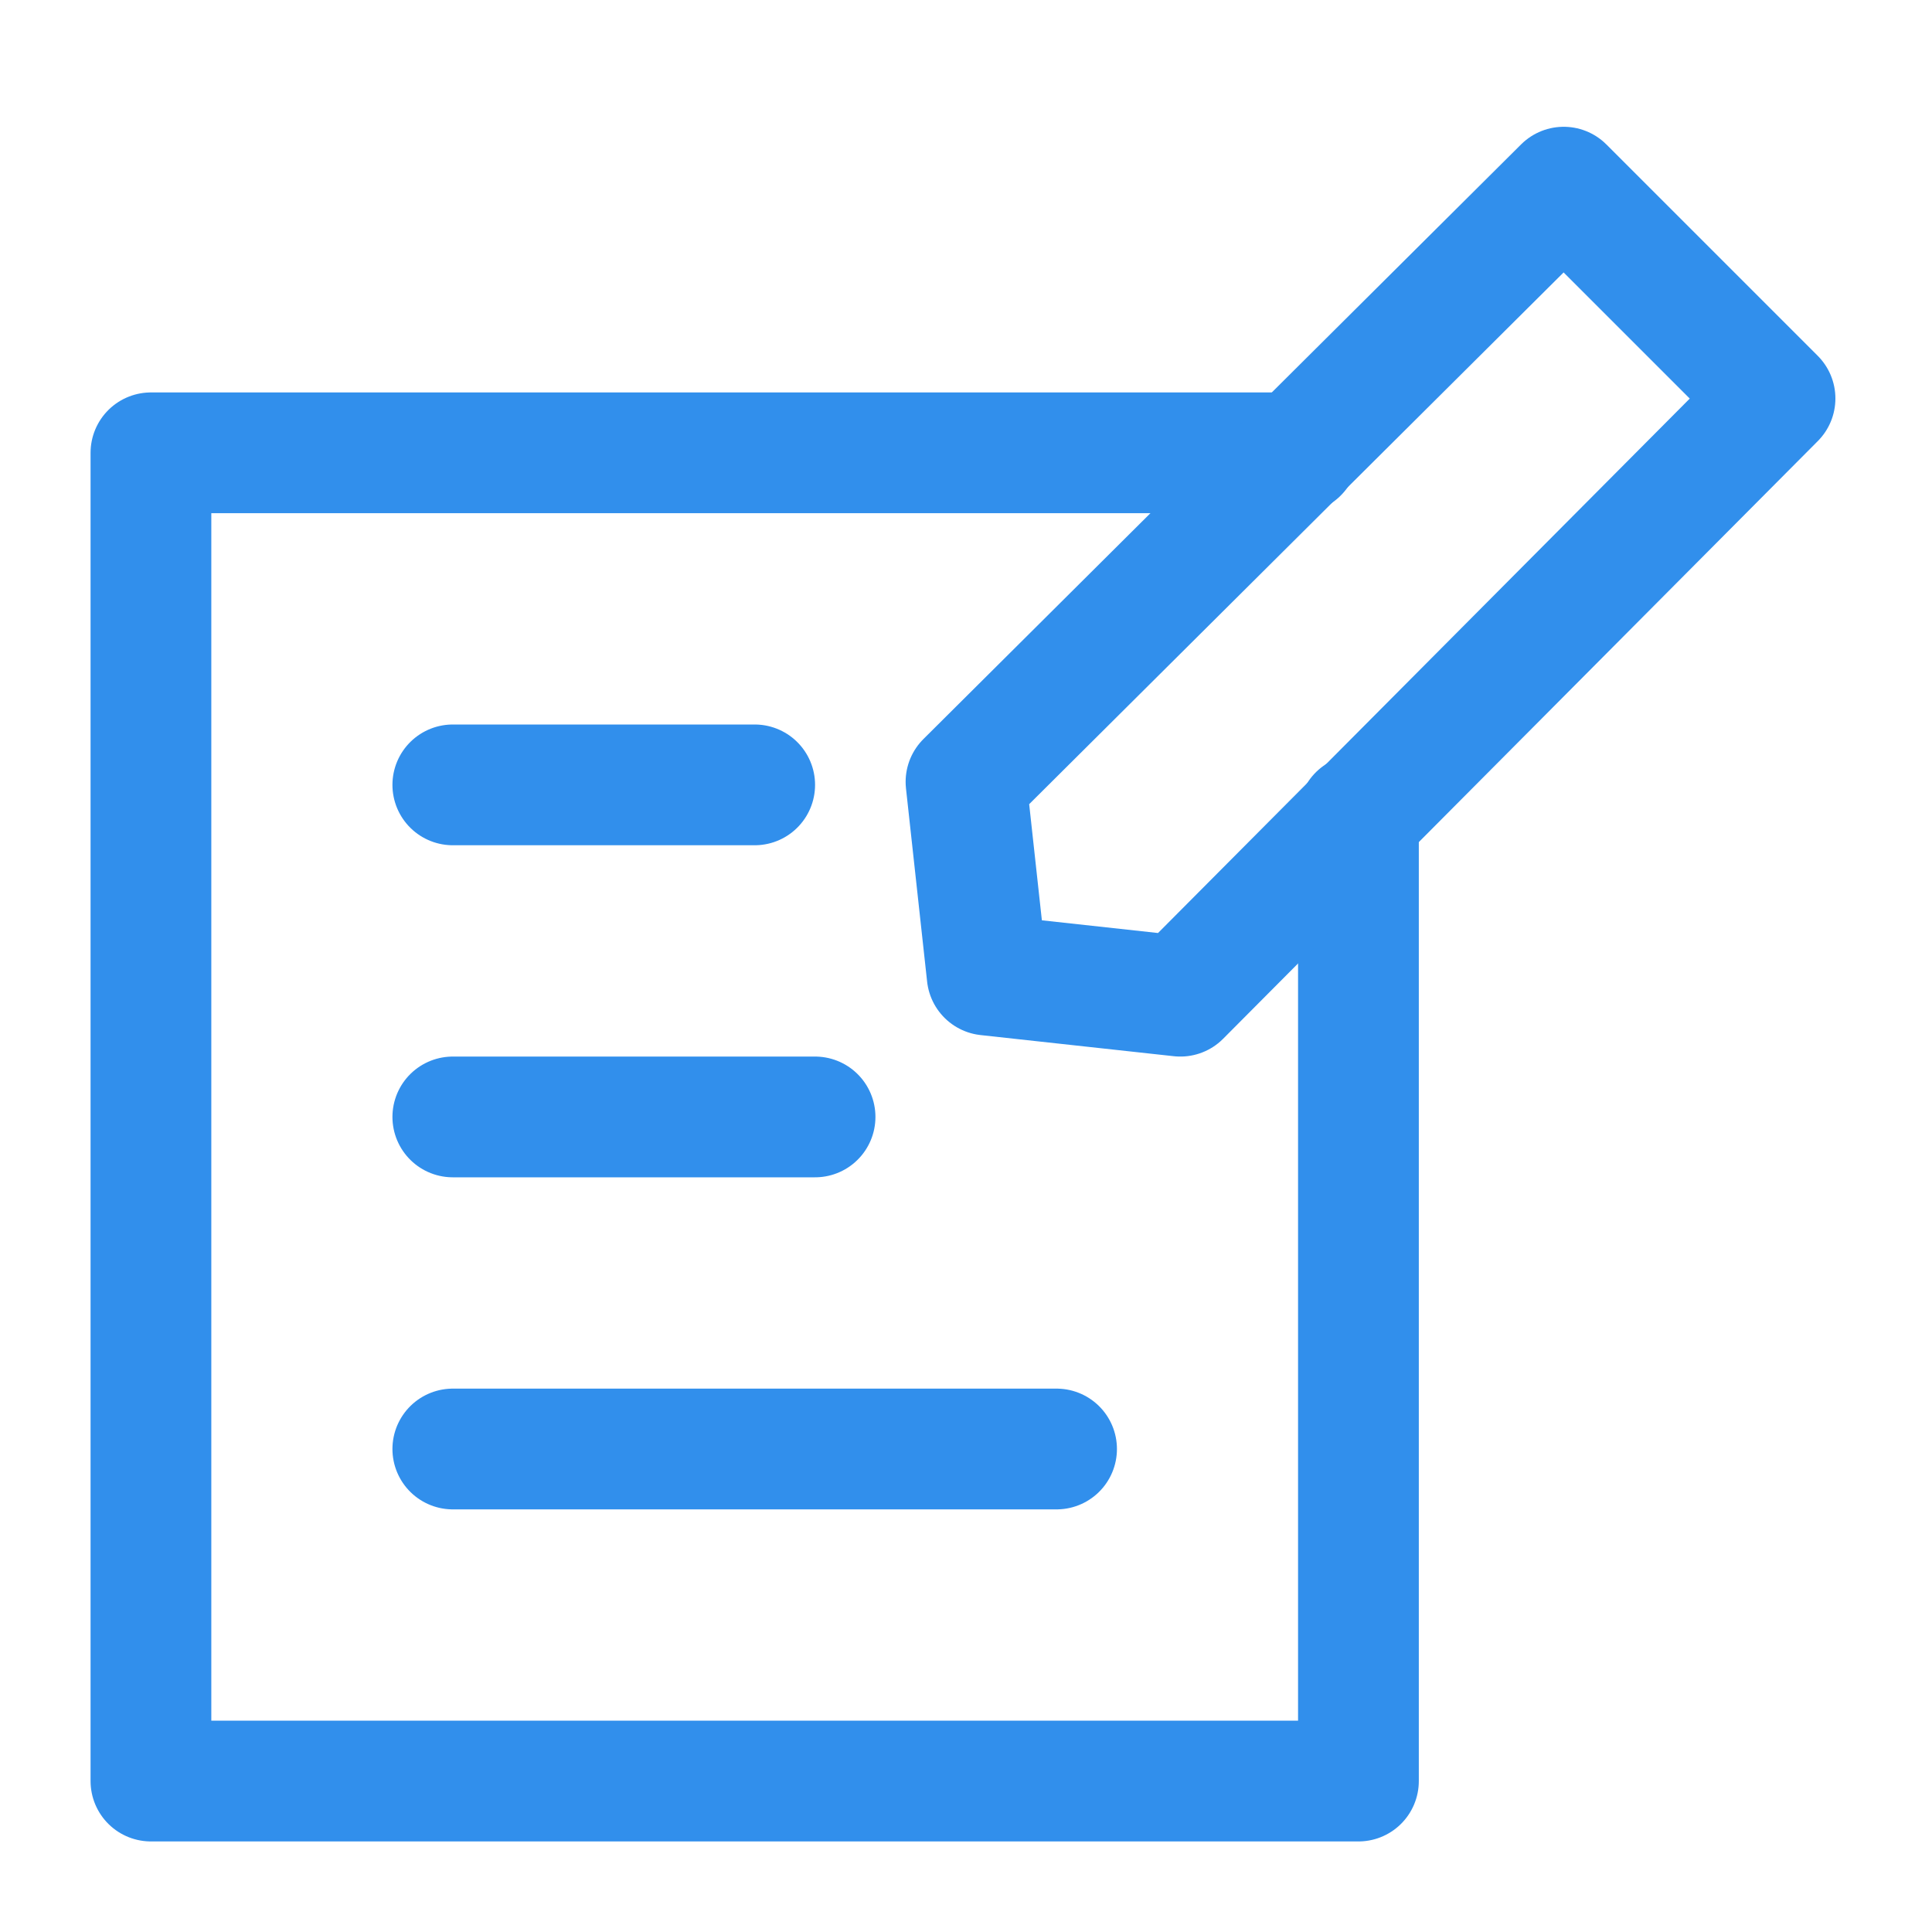
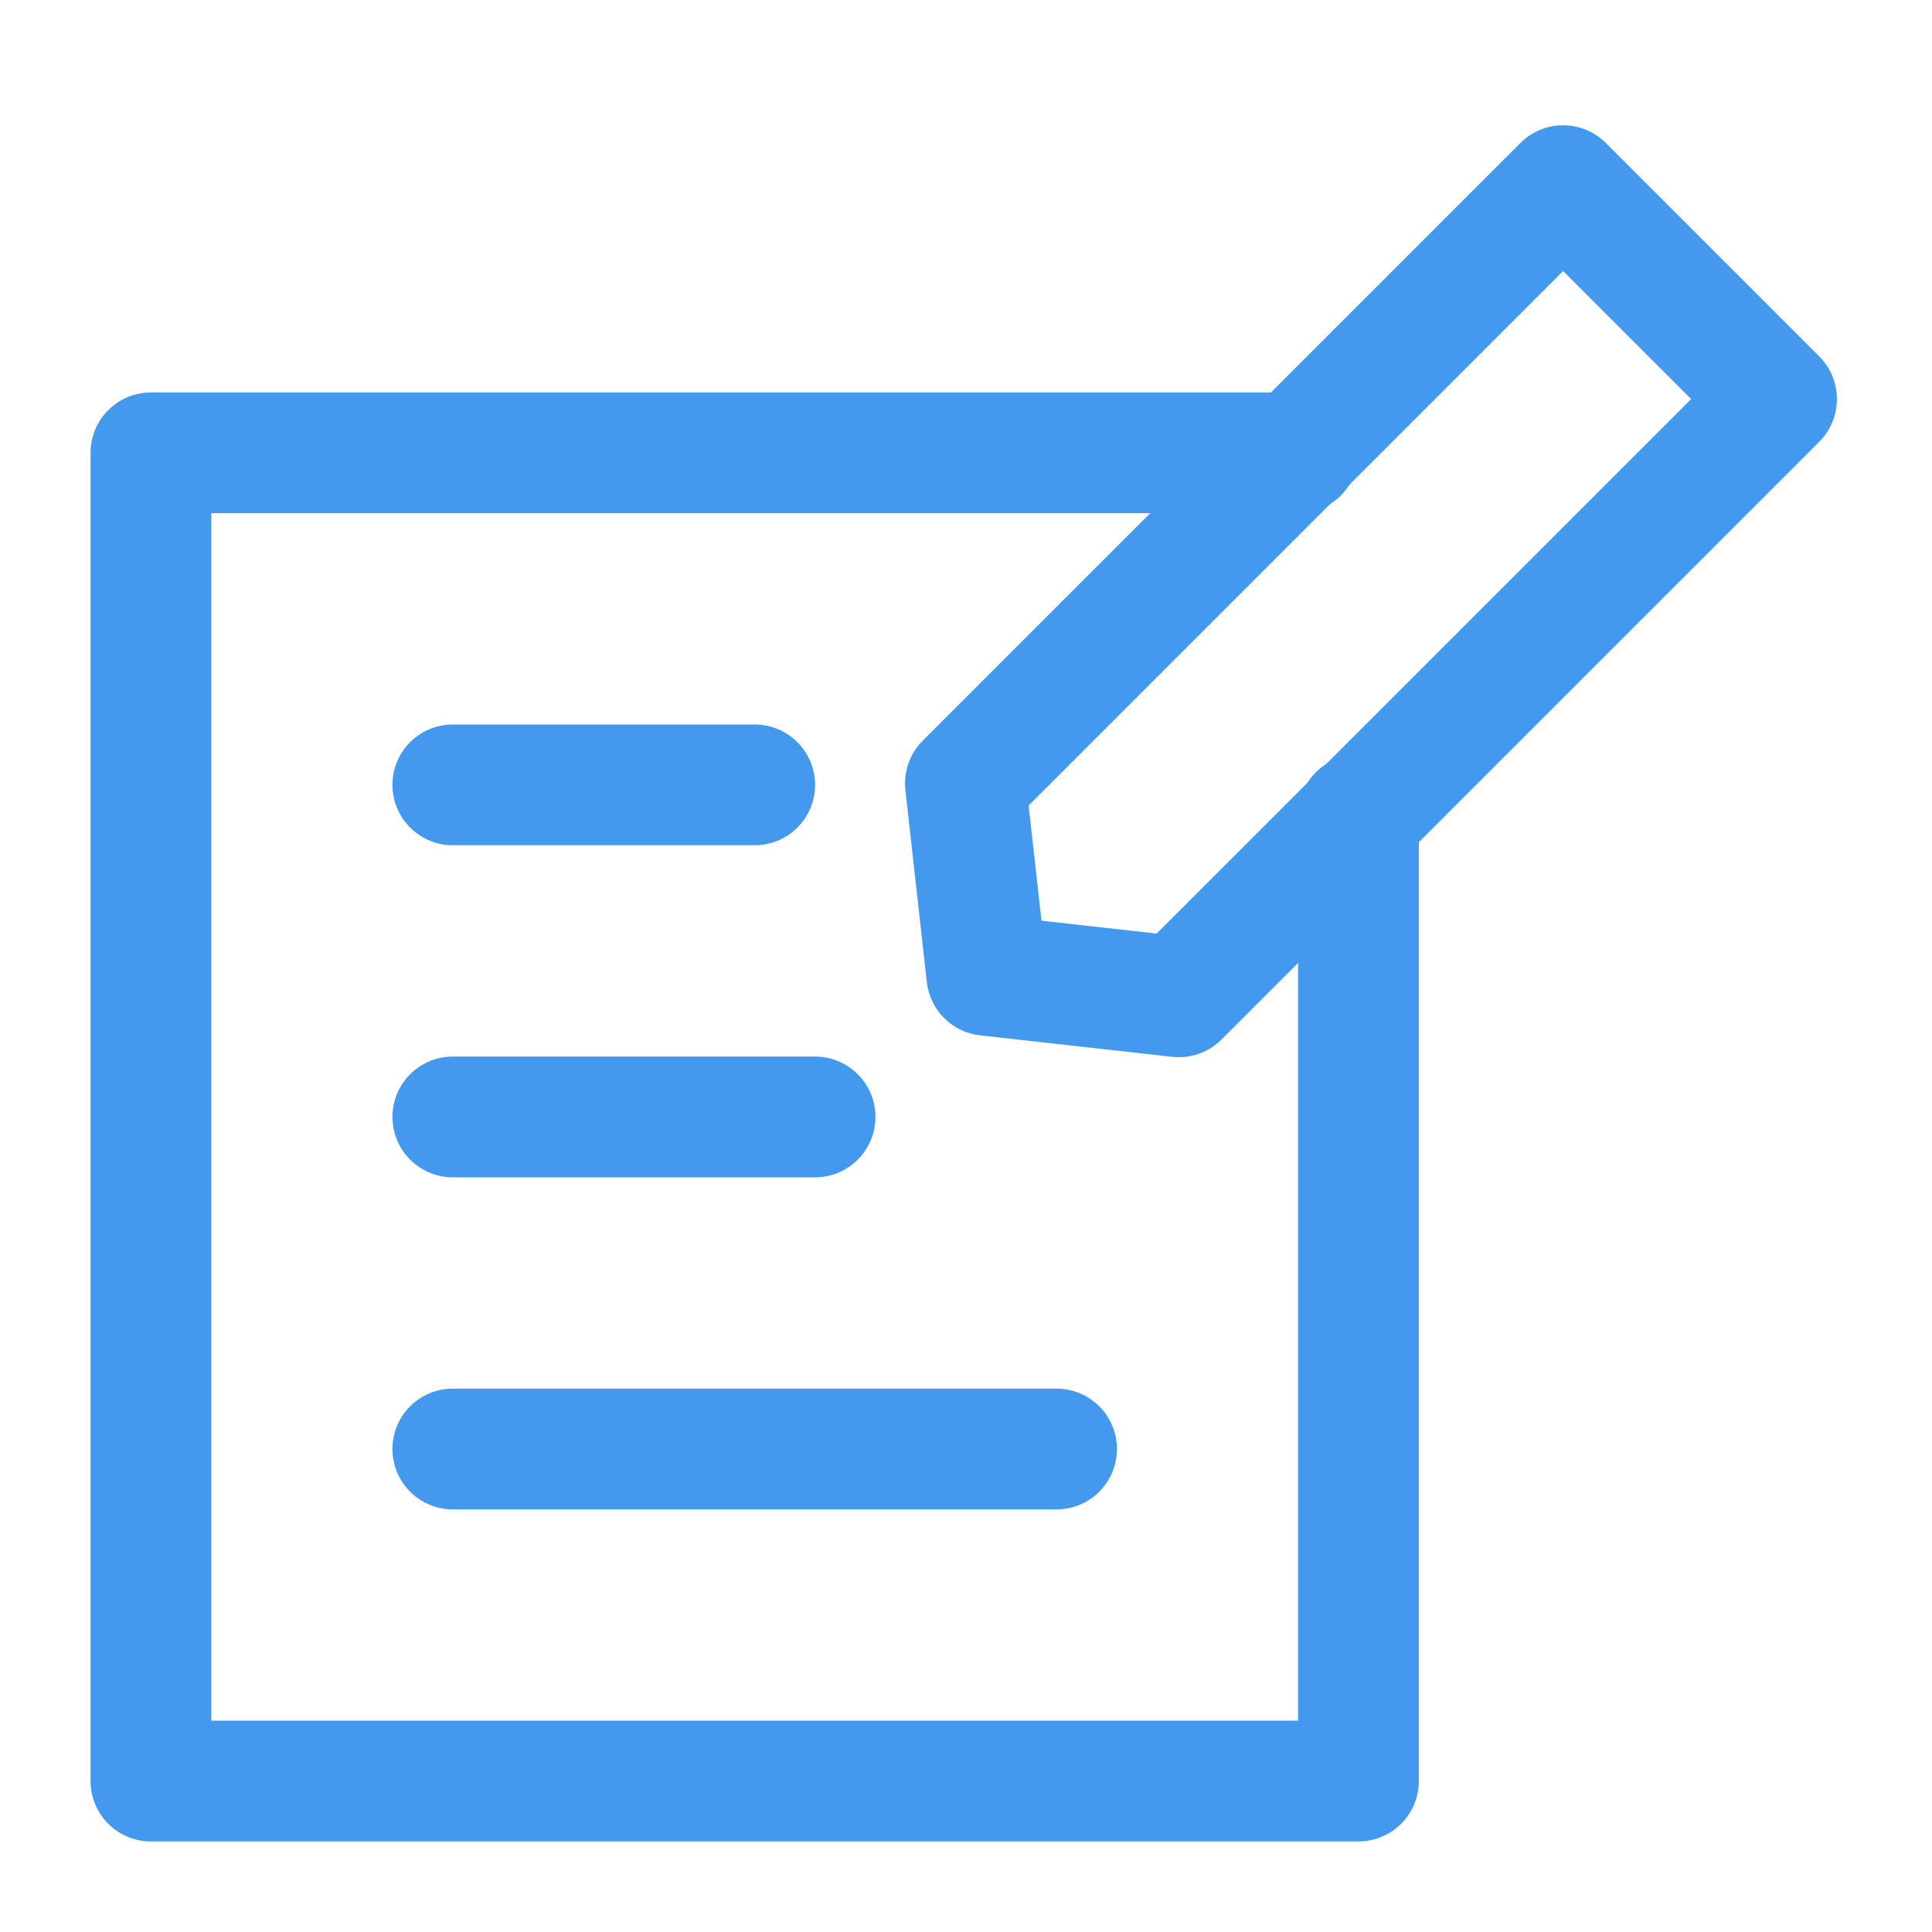
- <svg xmlns="http://www.w3.org/2000/svg" version="1.1" id="Layer_1" x="0px" y="0px" viewBox="0 0 64 64" style="enable-background:new 0 0 64 64;" xml:space="preserve">
-   <style type="text/css">
- 	.st0{fill:none;stroke:#318FEC;stroke-width:4;stroke-linecap:round;stroke-linejoin:round;stroke-miterlimit:10;}
- 	.st1{fill:none;stroke:#231F20;stroke-miterlimit:10;}
- 	.st2{fill:none;stroke:#318FEC;stroke-width:4;stroke-miterlimit:10;}
- 	.st3{fill:none;stroke:#231F20;stroke-width:4;stroke-linecap:round;stroke-linejoin:round;stroke-miterlimit:10;}
- 	.st4{fill:none;stroke:#318FEC;stroke-width:4;stroke-linecap:round;stroke-miterlimit:10;}
- 	.st5{fill:none;stroke:#318FEC;stroke-width:2;stroke-linecap:round;stroke-linejoin:round;stroke-miterlimit:10;}
- 	.st6{fill:none;stroke:#318FEC;stroke-width:4;stroke-linejoin:round;stroke-miterlimit:10;}
- </style>
-   <polyline class="st0" points="45,27 45,59 5,59 5,15 43,15 " />
-   <polygon class="st0" points="39.1,33 32.7,32.3 32,25.9 51.8,6.2 58.8,13.2 " />
-   <line class="st0" x1="15" y1="26" x2="25" y2="26" />
-   <line class="st0" x1="15" y1="37" x2="27" y2="37" />
-   <line class="st0" x1="15" y1="48" x2="35" y2="48" />
+ <svg xmlns="http://www.w3.org/2000/svg" id="Layer_1" data-name="Layer 1" viewBox="0 0 64 64">
+   <defs>
+     <style>.cls-1{fill:none;stroke:#4399ee;stroke-linecap:round;stroke-linejoin:round;stroke-width:4px;}</style>
+   </defs>
+   <polyline class="cls-1" points="45 27 45 59 5 59 5 15 43 15" />
+   <polygon class="cls-1" points="39.05 33.02 32.69 32.31 31.98 25.95 51.78 6.15 58.85 13.22 39.05 33.02" />
+   <line class="cls-1" x1="15" y1="26" x2="25" y2="26" />
+   <line class="cls-1" x1="15" y1="37" x2="27" y2="37" />
+   <line class="cls-1" x1="15" y1="48" x2="35" y2="48" />
</svg>
